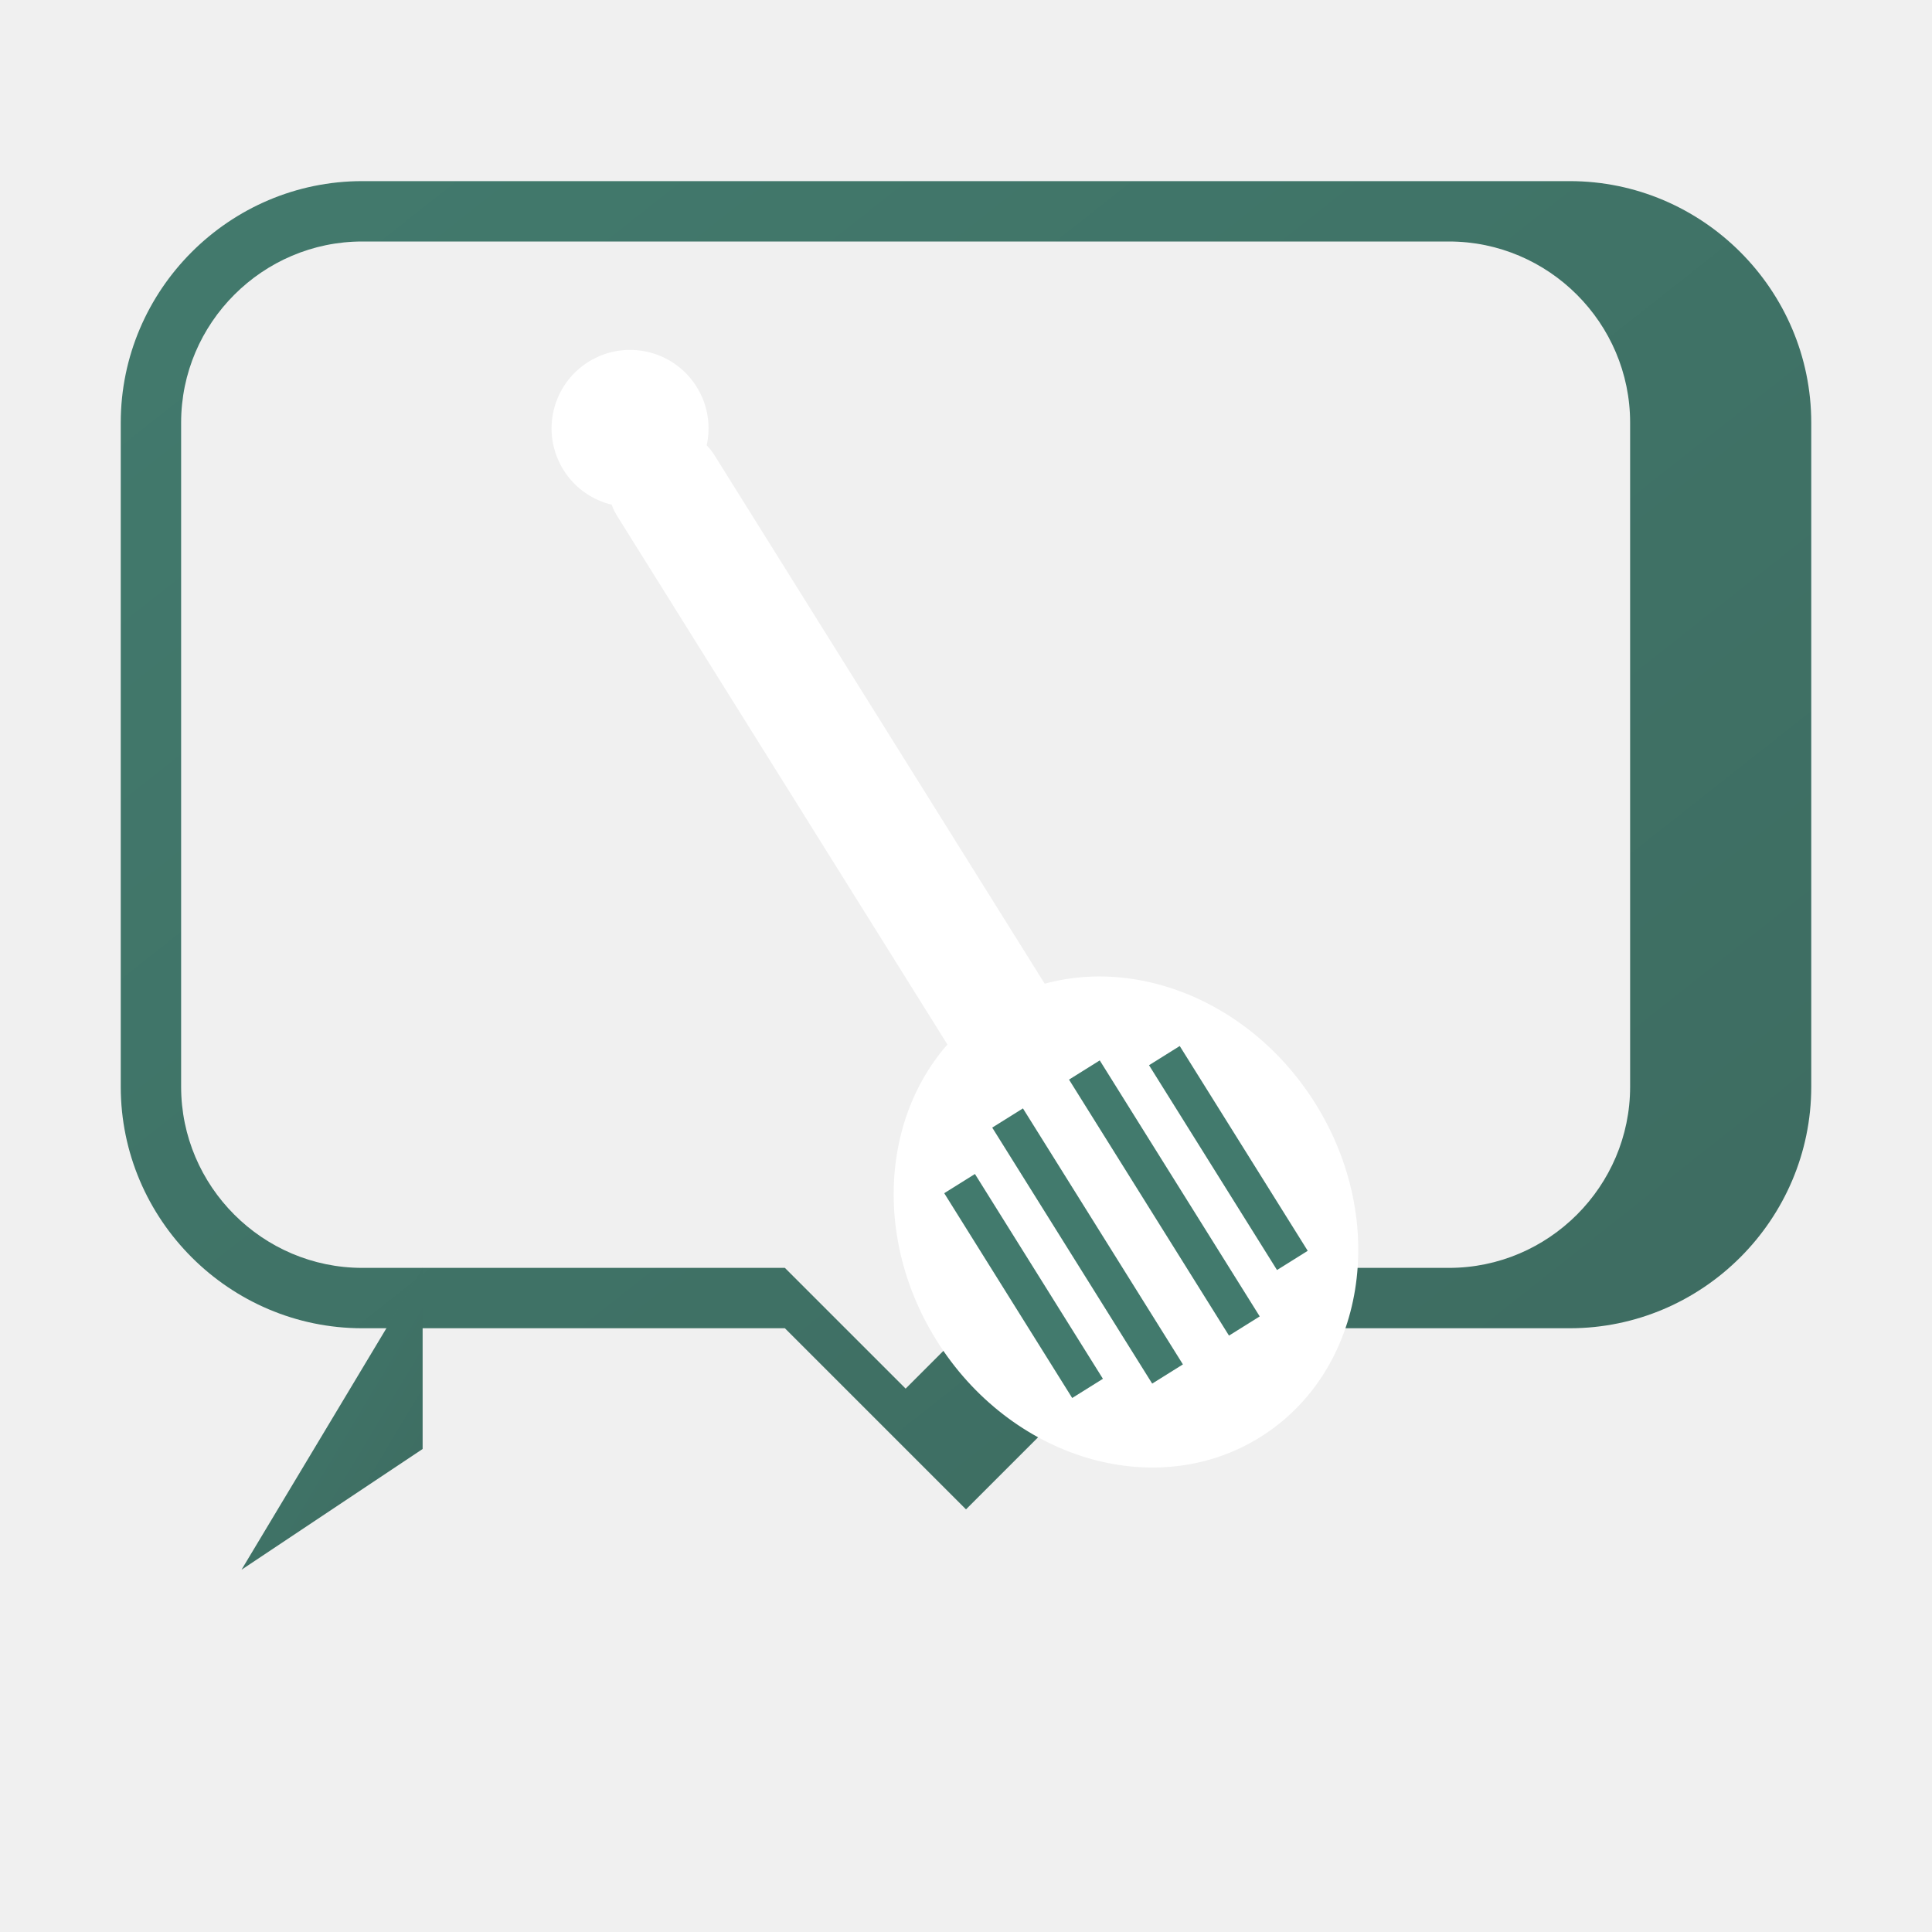
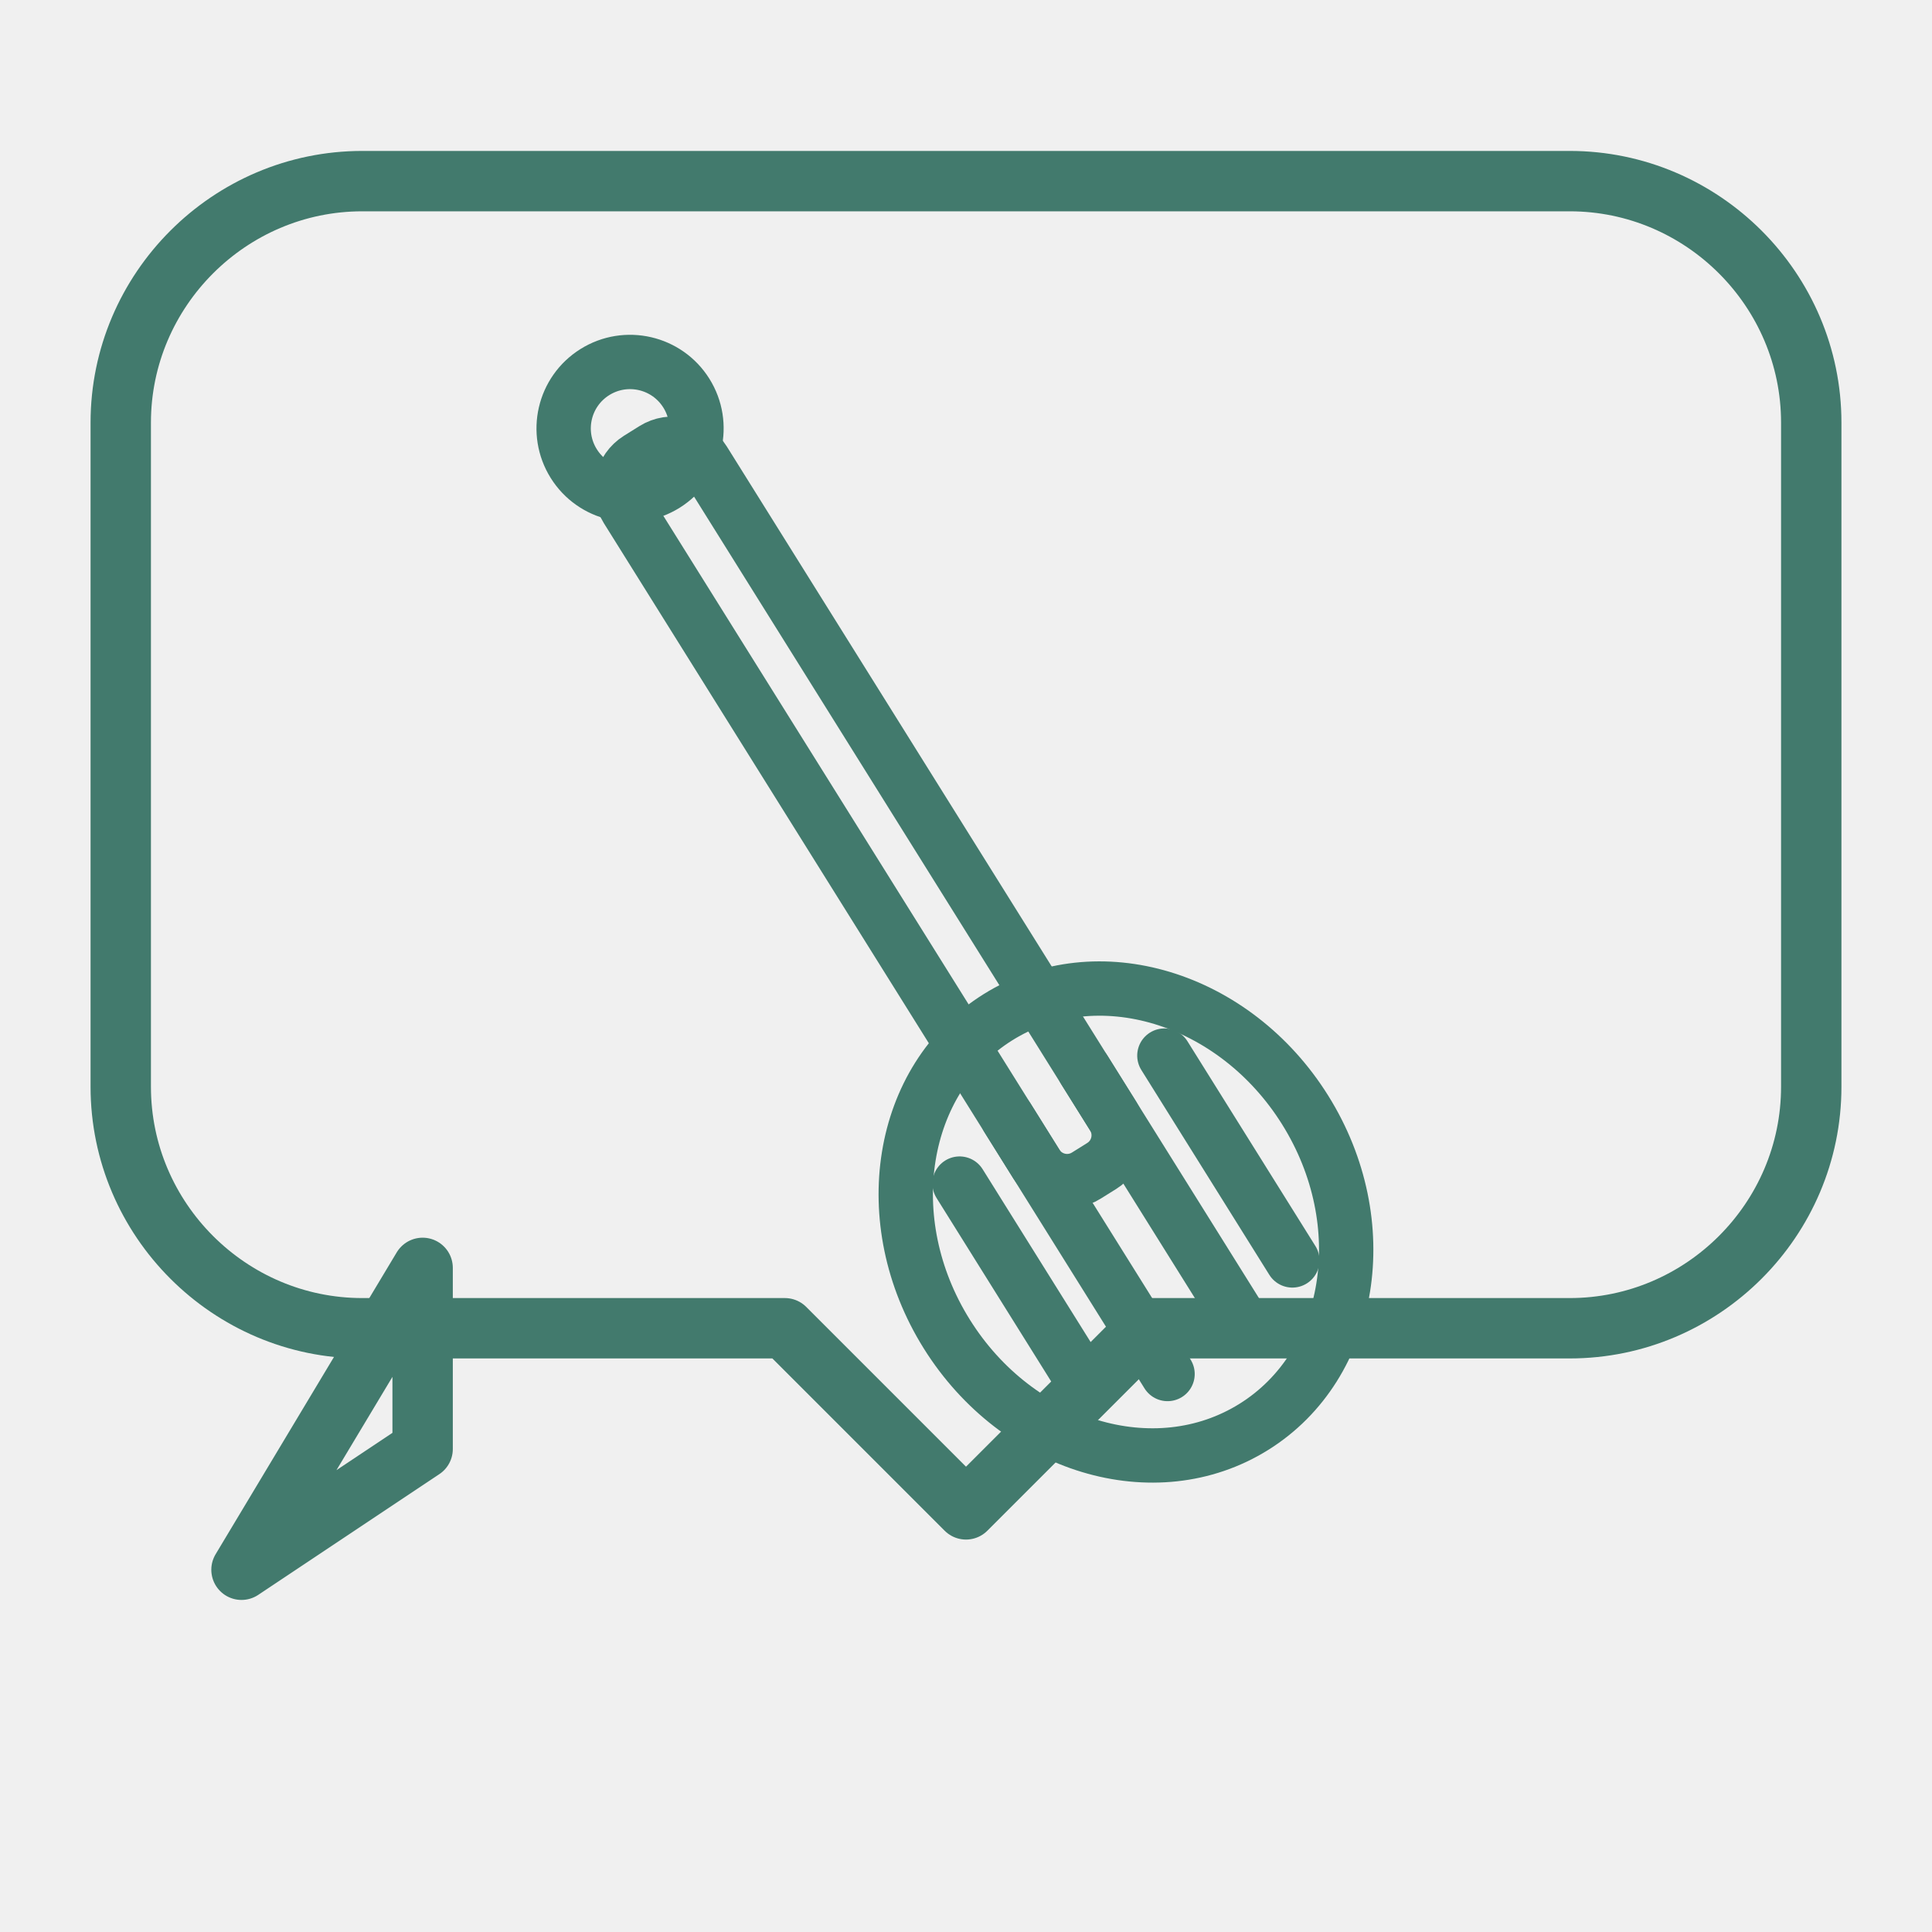
- <svg xmlns="http://www.w3.org/2000/svg" viewBox="0 0 64 64" width="64" height="64">
-   <defs>
-     <linearGradient id="bubbleBg" x1="0%" y1="0%" x2="100%" y2="100%">
-       <stop offset="0%" style="stop-color:#427A6D" />
-       <stop offset="100%" style="stop-color:#3d6b60" />
-     </linearGradient>
-   </defs>
-   <path fill="url(#bubbleBg)" d="M12 6C7.6 6 4 9.6 4 14v22c0 4.4 3.6 8 8 8h14l6 6 6-6h14c4.4 0 8-3.6 8-8V14c0-4.4-3.6-8-8-8H12zm0 2h36c3.3 0 6 2.7 6 6v22c0 3.3-2.7 6-6 6H34l-4 4-4-4H12c-3.3 0-6-2.7-6-6V14c0-3.3 2.7-6 6-6z" />
-   <path fill="url(#bubbleBg)" d="M14 42L8 52L14 48L14 42z" />
-   <g transform="rotate(-32 32 32)" fill="#FFFFFF" stroke="#FFFFFF" stroke-width="0.8">
+ <svg xmlns="http://www.w3.org/2000/svg" viewBox="0 0 64 64" width="32" height="32">
+   <path fill="none" stroke="#427A6D" stroke-width="2" stroke-linejoin="round" d="M12 6C7.6 6 4 9.6 4 14v22c0 4.4 3.6 8 8 8h14l6 6 6-6h14c4.4 0 8-3.6 8-8V14c0-4.4-3.6-8-8-8H12z" />
+   <path fill="none" stroke="#427A6D" stroke-width="2" stroke-linejoin="round" d="M14 42L8 52L14 48L14 42z" />
+   <g transform="rotate(-32 32 32)" fill="none" stroke="#427A6D" stroke-width="1.8" stroke-linecap="round" stroke-linejoin="round">
    <rect x="30.5" y="12" width="3" height="28" rx="1.2" />
    <circle cx="32" cy="11" r="2.2" />
    <ellipse cx="32" cy="42" rx="7" ry="8" />
-     <line x1="28" y1="38" x2="28" y2="46" stroke="#427A6D" stroke-width="1.2" />
-     <line x1="30.5" y1="37" x2="30.5" y2="47" stroke="#427A6D" stroke-width="1.2" />
-     <line x1="33.5" y1="37" x2="33.5" y2="47" stroke="#427A6D" stroke-width="1.2" />
-     <line x1="36" y1="38" x2="36" y2="46" stroke="#427A6D" stroke-width="1.2" />
+     <line x1="28" y1="38" x2="28" y2="46" />
+     <line x1="30.5" y1="37" x2="30.5" y2="47" />
+     <line x1="33.5" y1="37" x2="33.5" y2="47" />
+     <line x1="36" y1="38" x2="36" y2="46" />
  </g>
</svg>
